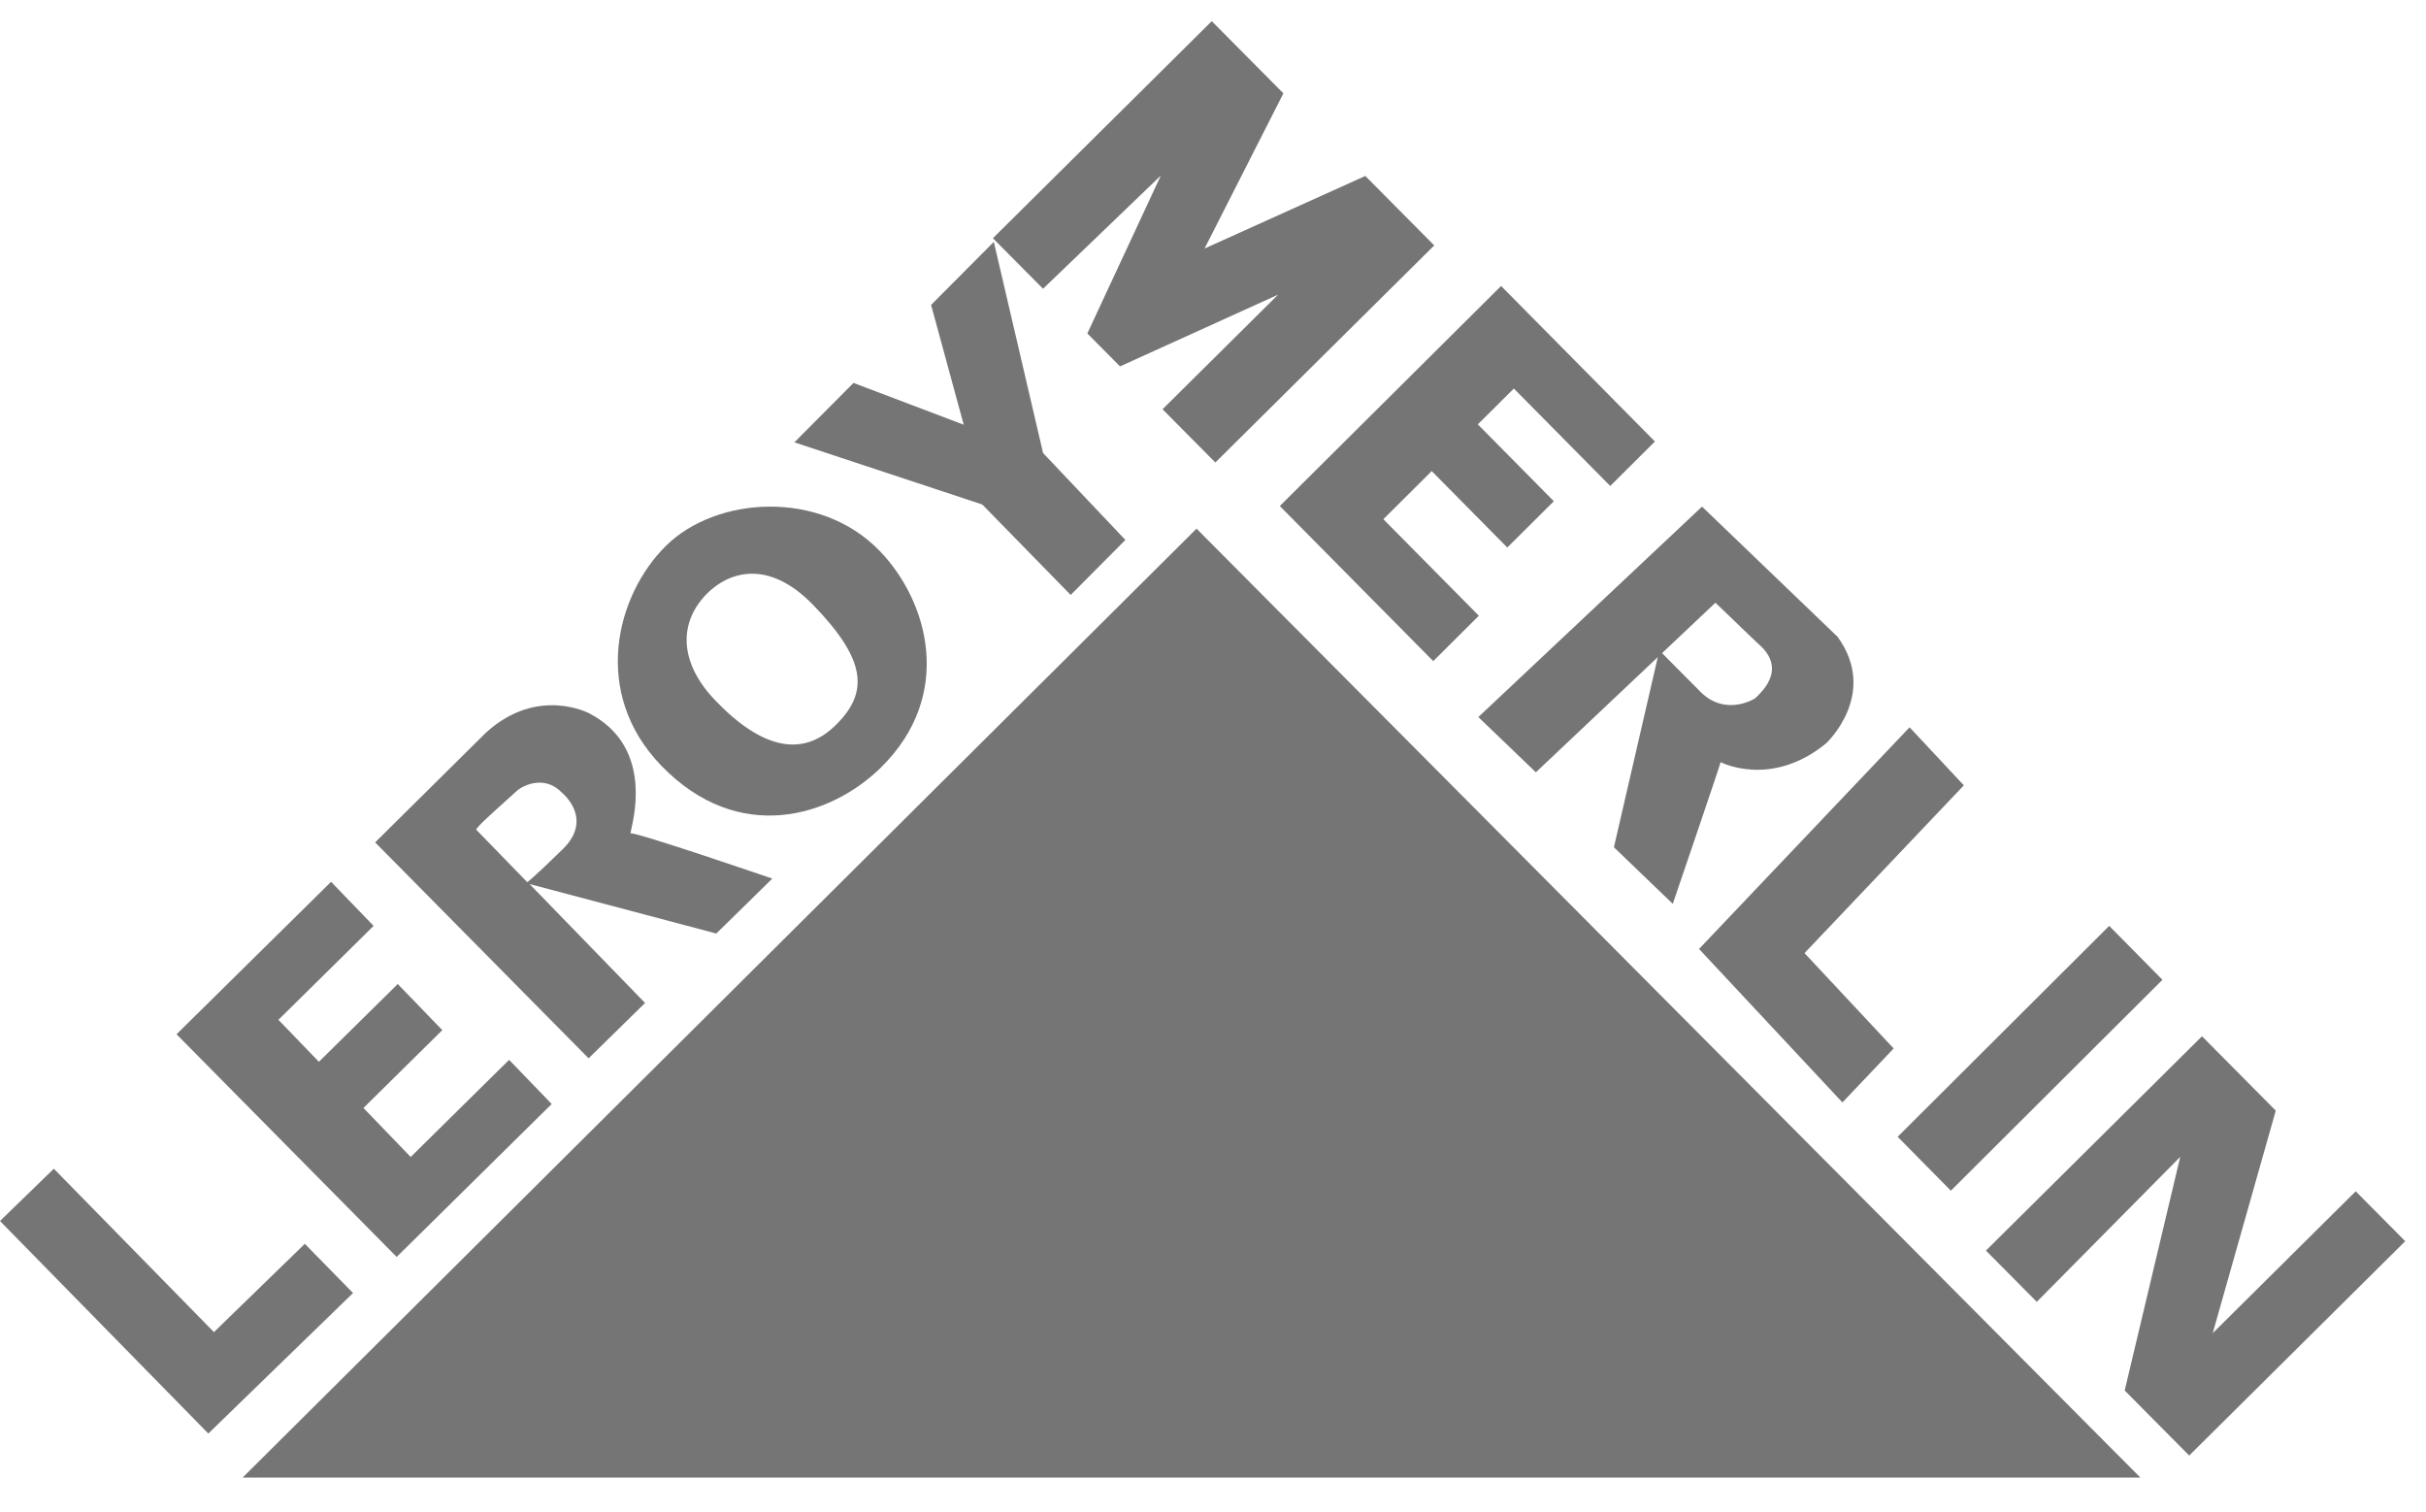
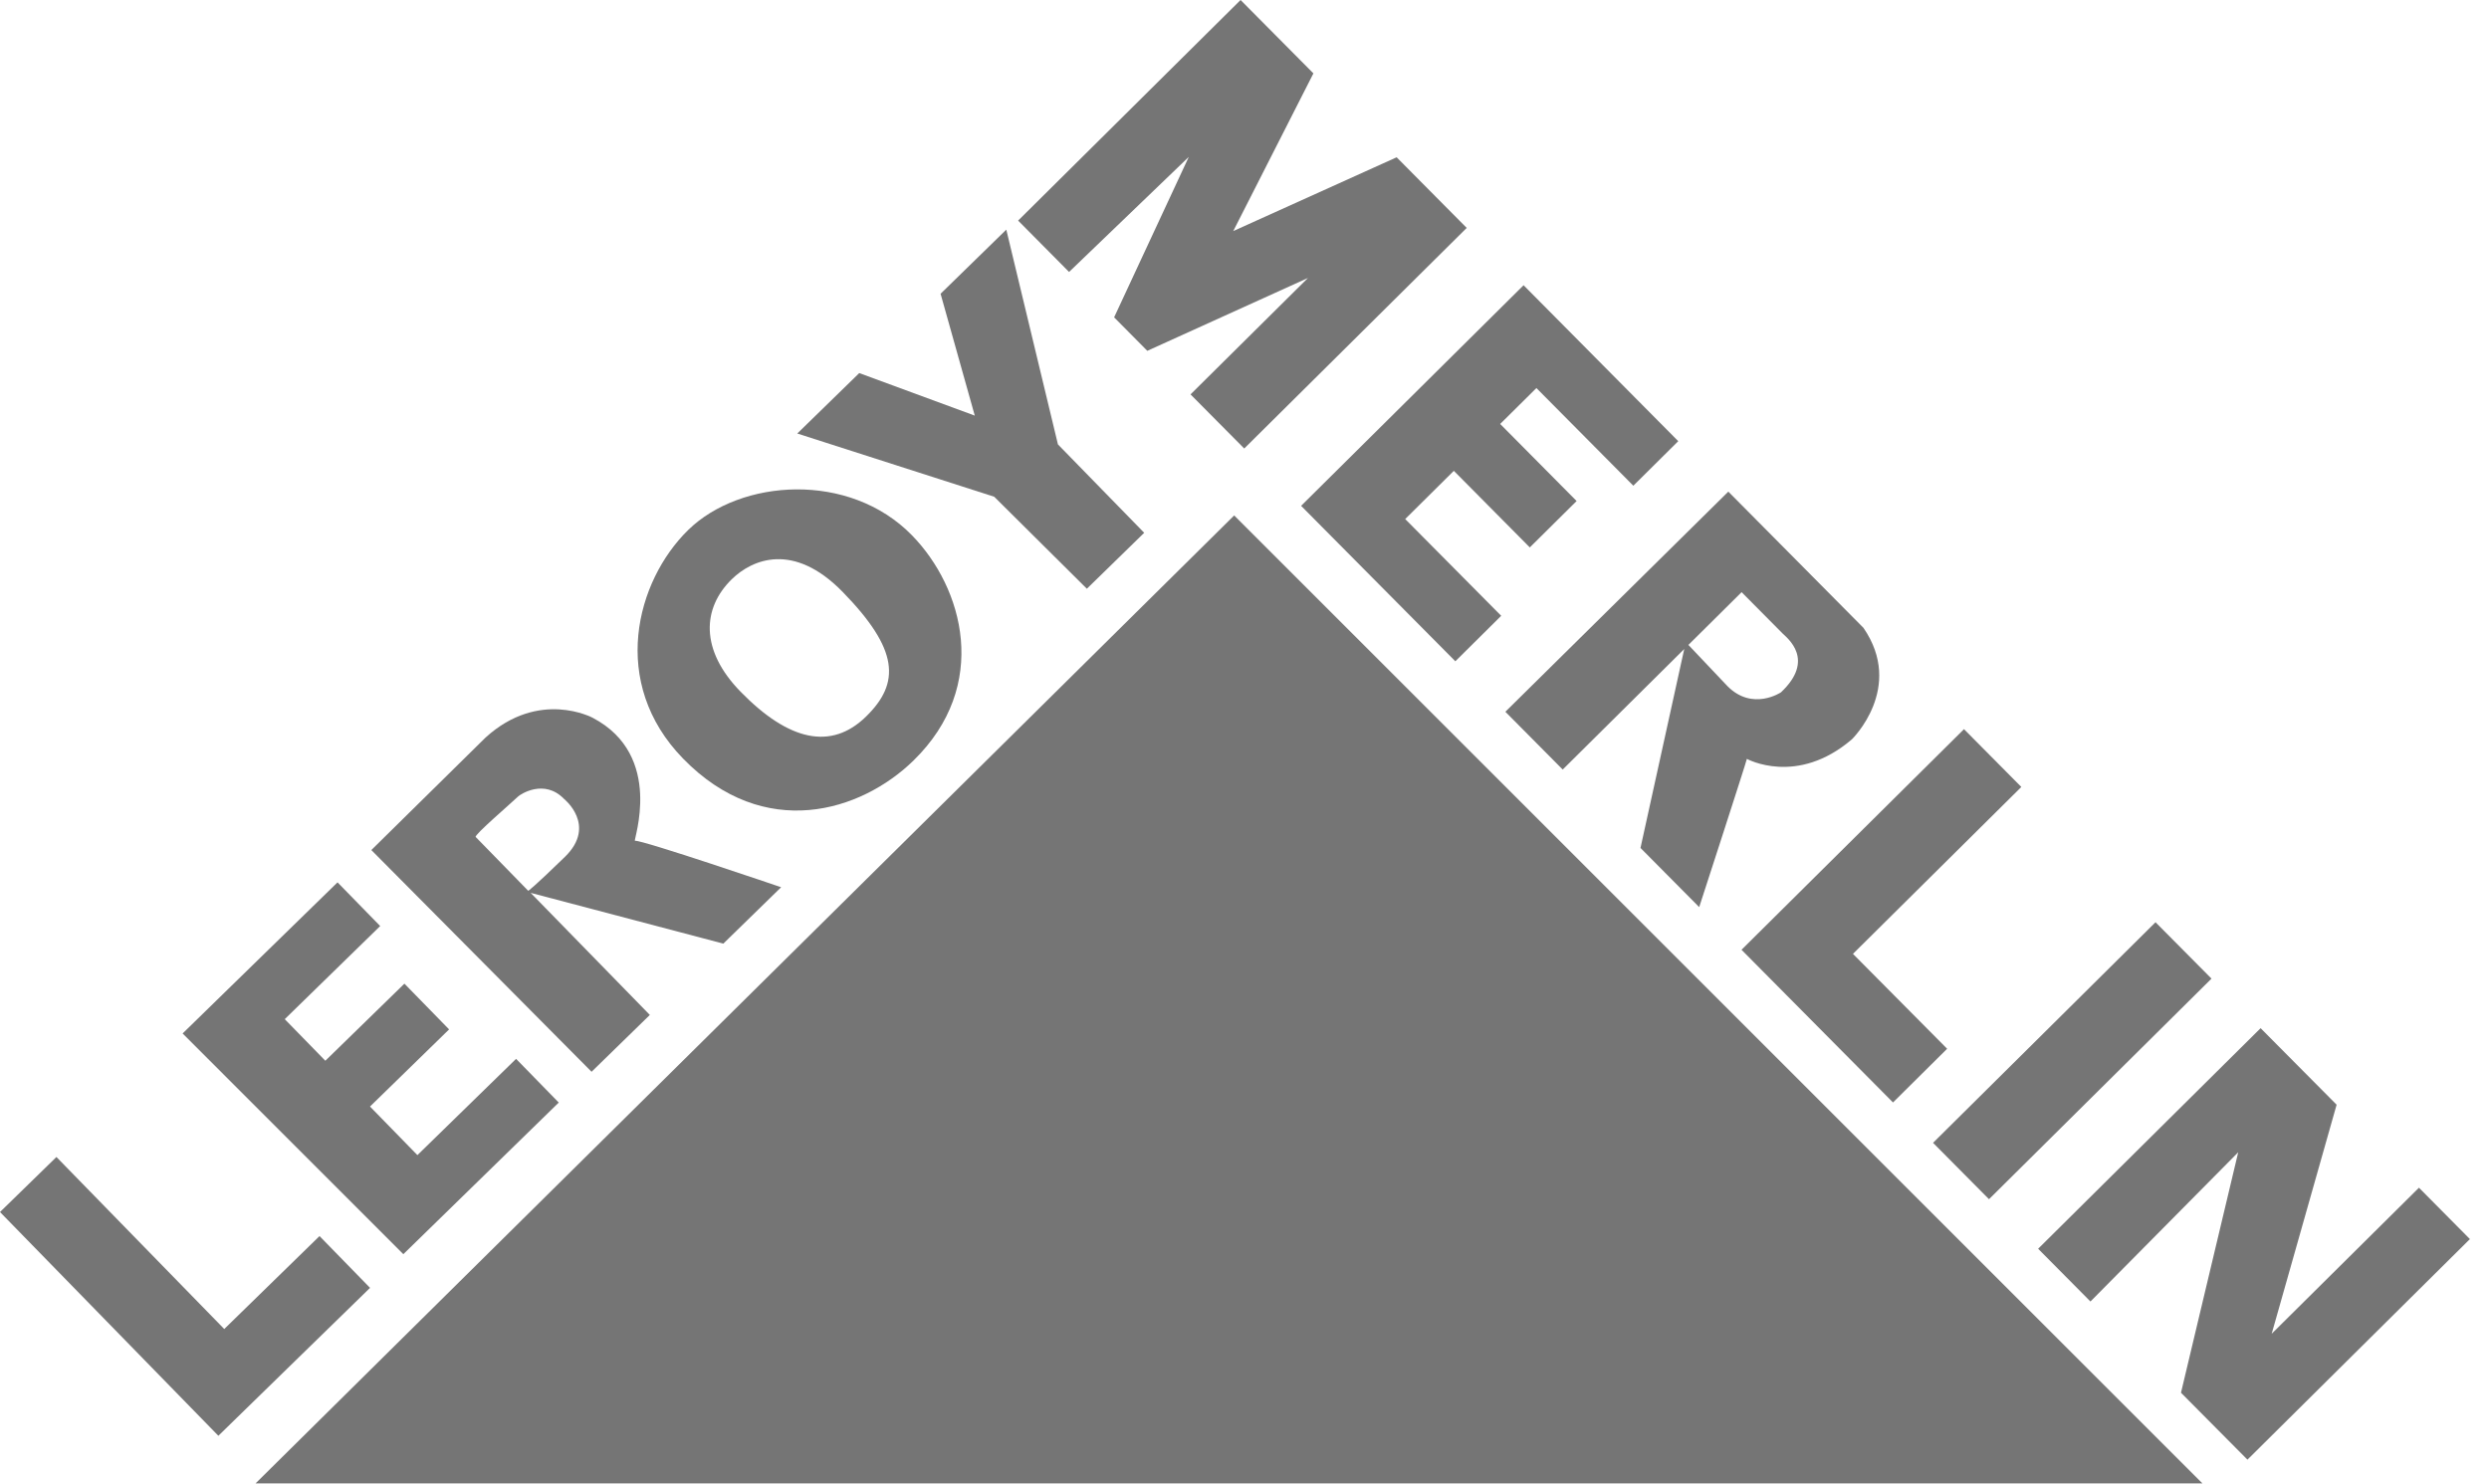
- <svg xmlns="http://www.w3.org/2000/svg" width="69" height="43" viewBox="0 0 69 43" fill="none">
-   <path d="M6.902 42.021H60.875L34.032 15.035L6.902 42.021Z" fill="#191919" fill-opacity="0.6" />
-   <path d="M5.925 40.769L10.041 36.773L8.67 35.374L6.085 37.885L1.531 33.238L0 34.725L5.925 40.769Z" fill="#191919" fill-opacity="0.6" />
-   <path d="M11.282 35.747L15.691 31.397L14.48 30.142L11.681 32.904L10.337 31.51L12.58 29.297L11.313 27.985L9.07 30.197L7.919 29.003L10.626 26.332L9.416 25.078L5.021 29.414L11.282 35.747Z" fill="#191919" fill-opacity="0.6" />
-   <path fill-rule="evenodd" clip-rule="evenodd" d="M18.947 15.517C20.368 14.119 23.318 13.909 25.018 15.666C26.405 17.099 27.15 19.768 25.055 21.828C23.634 23.225 21.012 24.052 18.808 21.775C16.801 19.701 17.526 16.914 18.947 15.517ZM20.363 19.94C21.677 21.298 22.827 21.549 23.767 20.624C24.708 19.699 24.658 18.786 23.136 17.213C21.802 15.834 20.68 16.32 20.128 16.863C19.325 17.653 19.259 18.799 20.363 19.94Z" fill="#191919" fill-opacity="0.6" />
-   <path d="M30.452 16.92L32.008 15.356L29.667 12.884L28.266 6.879L26.482 8.672L27.41 12.079L24.275 10.89L22.594 12.58L27.938 14.348L30.452 16.92Z" fill="#191919" fill-opacity="0.6" />
-   <path fill-rule="evenodd" clip-rule="evenodd" d="M17.937 23.7C18.119 23.668 21.966 24.987 21.966 24.987L20.373 26.549L15.062 25.142L18.347 28.524L16.741 30.098L10.67 23.957L13.819 20.839C15.297 19.491 16.773 20.294 16.773 20.294C18.488 21.198 18.067 23.081 17.956 23.578C17.938 23.658 17.928 23.702 17.937 23.7ZM14.996 25.089C14.996 25.089 15.116 25.02 16.009 24.147C16.901 23.272 15.978 22.54 15.978 22.54C15.437 21.983 14.783 22.411 14.713 22.48C14.667 22.525 14.553 22.627 14.413 22.752C14.049 23.078 13.511 23.561 13.547 23.598L14.996 25.089Z" fill="#191919" fill-opacity="0.6" />
-   <path d="M29.666 8.212L28.24 6.775L34.465 0.602L36.502 2.655L34.26 7.068L38.832 5.004L40.792 6.98L34.567 13.153L33.065 11.639L36.35 8.381L31.856 10.42L30.926 9.483L33.016 4.993L29.666 8.212Z" fill="#191919" fill-opacity="0.6" />
-   <path d="M40.764 18.802L36.4 14.391L42.694 8.133L47.069 12.556L45.798 13.821L43.057 11.05L42.032 12.069L44.194 14.255L42.87 15.571L40.721 13.398L39.345 14.766L42.061 17.511L40.764 18.802Z" fill="#191919" fill-opacity="0.6" />
-   <path d="M54.312 20.684L55.855 22.335L51.324 27.106L53.859 29.818L52.402 31.353L48.324 26.988L54.312 20.684Z" fill="#191919" fill-opacity="0.6" />
-   <path d="M53.973 32.33L59.99 26.332L61.504 27.865L55.486 33.863L53.973 32.33Z" fill="#191919" fill-opacity="0.6" />
-   <path d="M57.93 37.024L56.484 35.566L62.629 29.471L64.727 31.586L62.934 37.915L67.001 33.88L68.409 35.299L62.265 41.395L60.43 39.545L62.01 32.901L57.93 37.024Z" fill="#191919" fill-opacity="0.6" />
-   <path fill-rule="evenodd" clip-rule="evenodd" d="M48.409 14.408L52.265 18.111C53.444 19.742 51.939 21.14 51.939 21.14C50.369 22.425 48.938 21.675 48.938 21.675C48.898 21.836 47.577 25.705 47.577 25.705L45.903 24.096L47.151 18.688L43.683 21.964L42.047 20.393L48.409 14.408ZM48.387 19.697C49.101 20.383 49.912 19.864 49.912 19.864C50.836 19.037 50.195 18.472 49.995 18.296C49.98 18.283 49.967 18.272 49.958 18.263C49.828 18.138 48.79 17.141 48.79 17.141L47.272 18.575L48.387 19.697Z" fill="#191919" fill-opacity="0.6" />
+ <svg xmlns="http://www.w3.org/2000/svg" width="104" height="62" viewBox="0 0 104 62" fill="none">
+   <path d="M10.678 62.001H92.027L51.569 21.543L10.678 62.001Z" fill="#191919" fill-opacity="0.6" />
+   <path d="M9.124 60.01L15.462 53.828L13.351 51.663L9.37 55.548L2.358 48.358L0 50.658L9.124 60.01Z" fill="#191919" fill-opacity="0.6" />
+   <path d="M16.853 52.42L23.347 46.083L21.564 44.256L17.441 48.279L15.46 46.249L18.765 43.025L16.898 41.113L13.594 44.335L11.898 42.597L15.886 38.705L14.103 36.879L7.63 43.195L16.853 52.42Z" fill="#191919" fill-opacity="0.6" />
+   <path d="M38.109 22.377C35.49 19.692 30.947 20.013 28.759 22.148C26.57 24.284 25.453 28.541 28.544 31.709C31.938 35.188 35.977 33.925 38.166 31.791C41.392 28.642 40.244 24.566 38.109 22.377ZM36.184 29.952C34.735 31.366 32.964 30.982 30.941 28.907C29.24 27.165 29.342 25.413 30.579 24.207C31.429 23.377 33.156 22.635 35.211 24.741C37.555 27.144 37.633 28.539 36.184 29.952Z" fill="#191919" fill-opacity="0.6" />
+   <path d="M45.413 24.607L47.809 22.269L44.205 18.575L42.047 9.598L39.301 12.278L40.73 17.371L35.903 15.593L33.313 18.119L41.542 20.762L45.413 24.607Z" fill="#191919" fill-opacity="0.6" />
+   <path d="M32.639 37.083C32.639 37.083 26.808 35.094 26.531 35.142C26.441 35.157 27.783 31.585 24.767 30.002C24.767 30.002 22.529 28.79 20.29 30.825L15.516 35.529L24.718 44.796L27.153 42.421L22.173 37.318L30.223 39.44L32.639 37.083ZM23.607 35.811C22.254 37.129 22.072 37.233 22.072 37.233C22.072 37.233 19.951 35.059 19.876 34.982C19.8 34.905 21.392 33.54 21.643 33.295C21.749 33.191 22.741 32.545 23.561 33.385C23.561 33.385 24.96 34.491 23.607 35.811Z" fill="#191919" fill-opacity="0.6" />
+   <path d="M44.67 11.367L42.541 9.22L51.836 0L54.879 3.067L51.53 9.658L58.357 6.574L61.285 9.526L51.989 18.746L49.745 16.484L54.652 11.618L47.939 14.663L46.552 13.264L49.672 6.558L44.67 11.367Z" fill="#191919" fill-opacity="0.6" />
+   <path d="M60.81 27.639L54.365 21.142L63.661 11.922L70.124 18.439L68.247 20.301L64.197 16.219L62.683 17.72L65.877 20.941L63.921 22.88L60.747 19.679L58.715 21.694L62.726 25.738L60.81 27.639Z" fill="#191919" fill-opacity="0.6" />
+   <path d="M82.063 30.476L84.459 32.892L77.424 39.868L81.359 43.834L79.097 46.079L72.767 39.697L82.063 30.476Z" fill="#191919" fill-opacity="0.6" />
+   <path d="M80.77 47.766L90.066 38.546L92.405 40.903L83.108 50.122L80.77 47.766Z" fill="#191919" fill-opacity="0.6" />
+   <path d="M87.347 54.398L85.161 52.193L94.457 42.974L97.633 46.173L94.92 55.746L101.073 49.642L103.202 51.789L93.907 61.008L91.13 58.211L93.521 48.161L87.347 54.398Z" fill="#191919" fill-opacity="0.6" />
+   <path d="M77.862 26.241L72.216 20.548L62.9 29.749L65.296 32.164L70.374 27.127L68.546 35.441L70.999 37.914C70.999 37.914 72.932 31.966 72.991 31.718C72.991 31.718 75.086 32.872 77.384 30.896C77.384 30.896 79.588 28.748 77.862 26.241ZM74.415 28.937C74.415 28.937 73.228 29.734 72.182 28.68L70.548 26.955C70.548 26.955 72.522 24.997 72.771 24.75C72.771 24.75 74.292 26.284 74.482 26.475C74.672 26.667 75.871 27.569 74.415 28.937Z" fill="#191919" fill-opacity="0.6" />
</svg>
